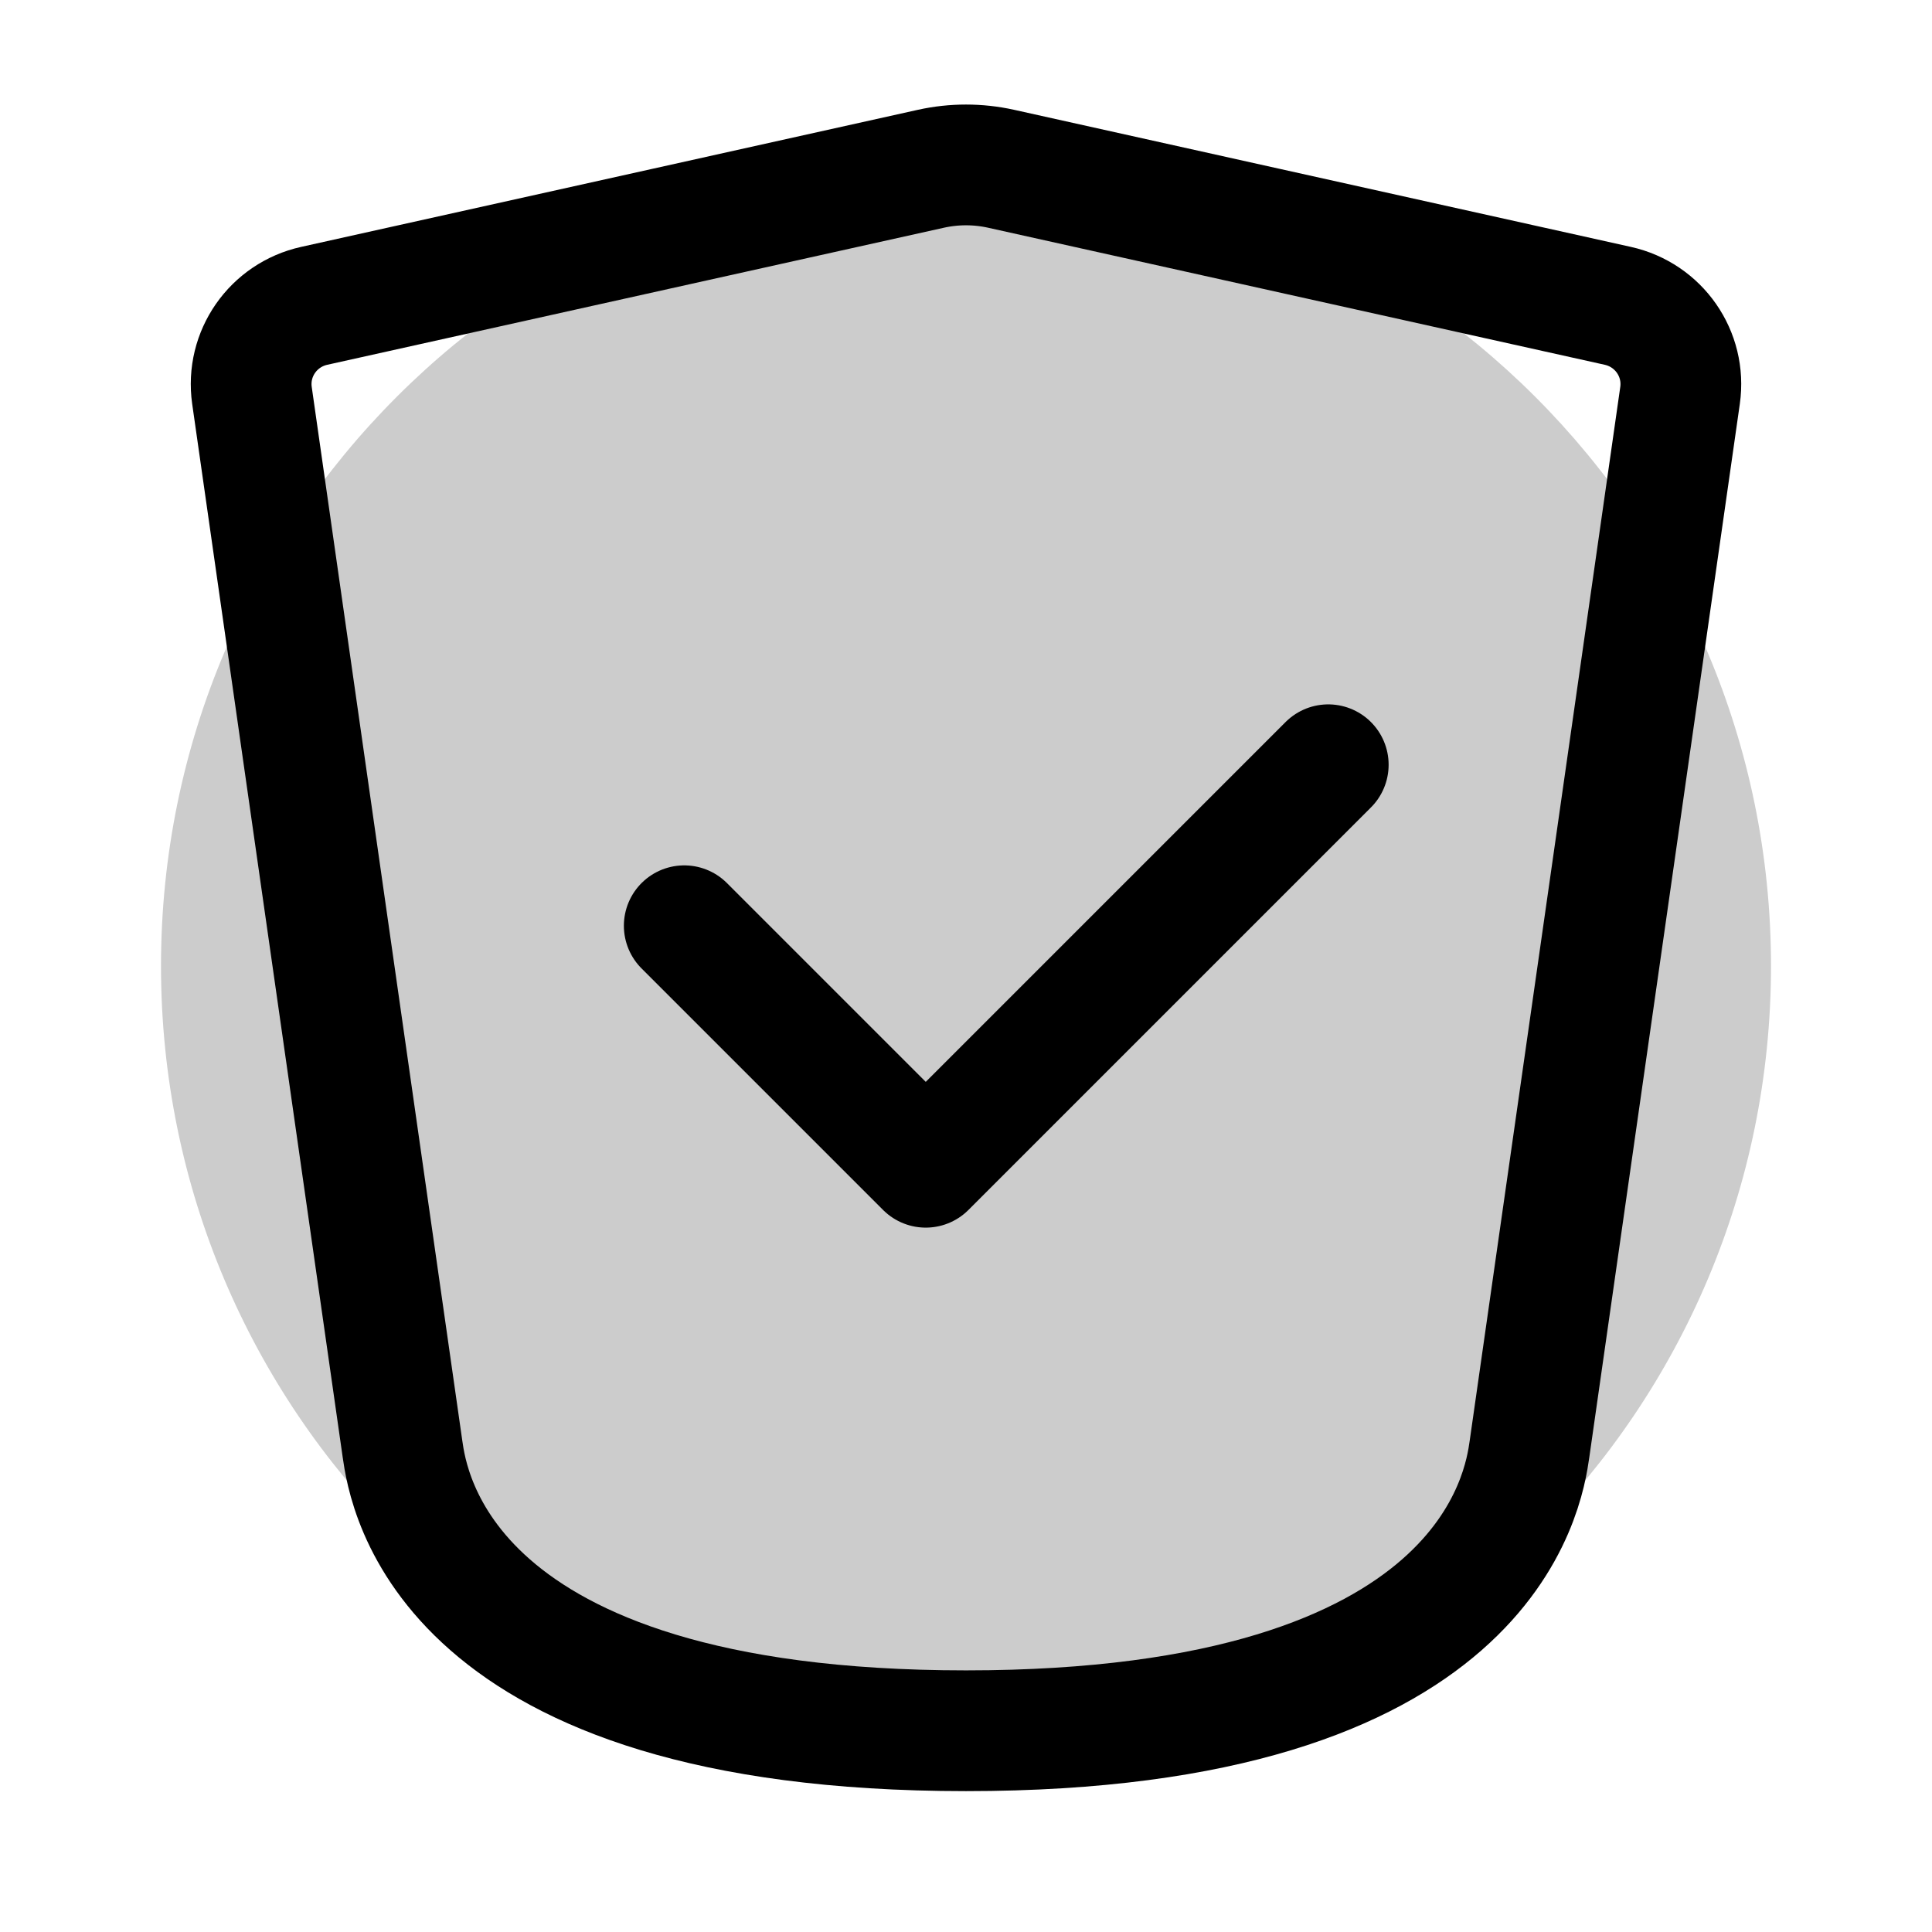
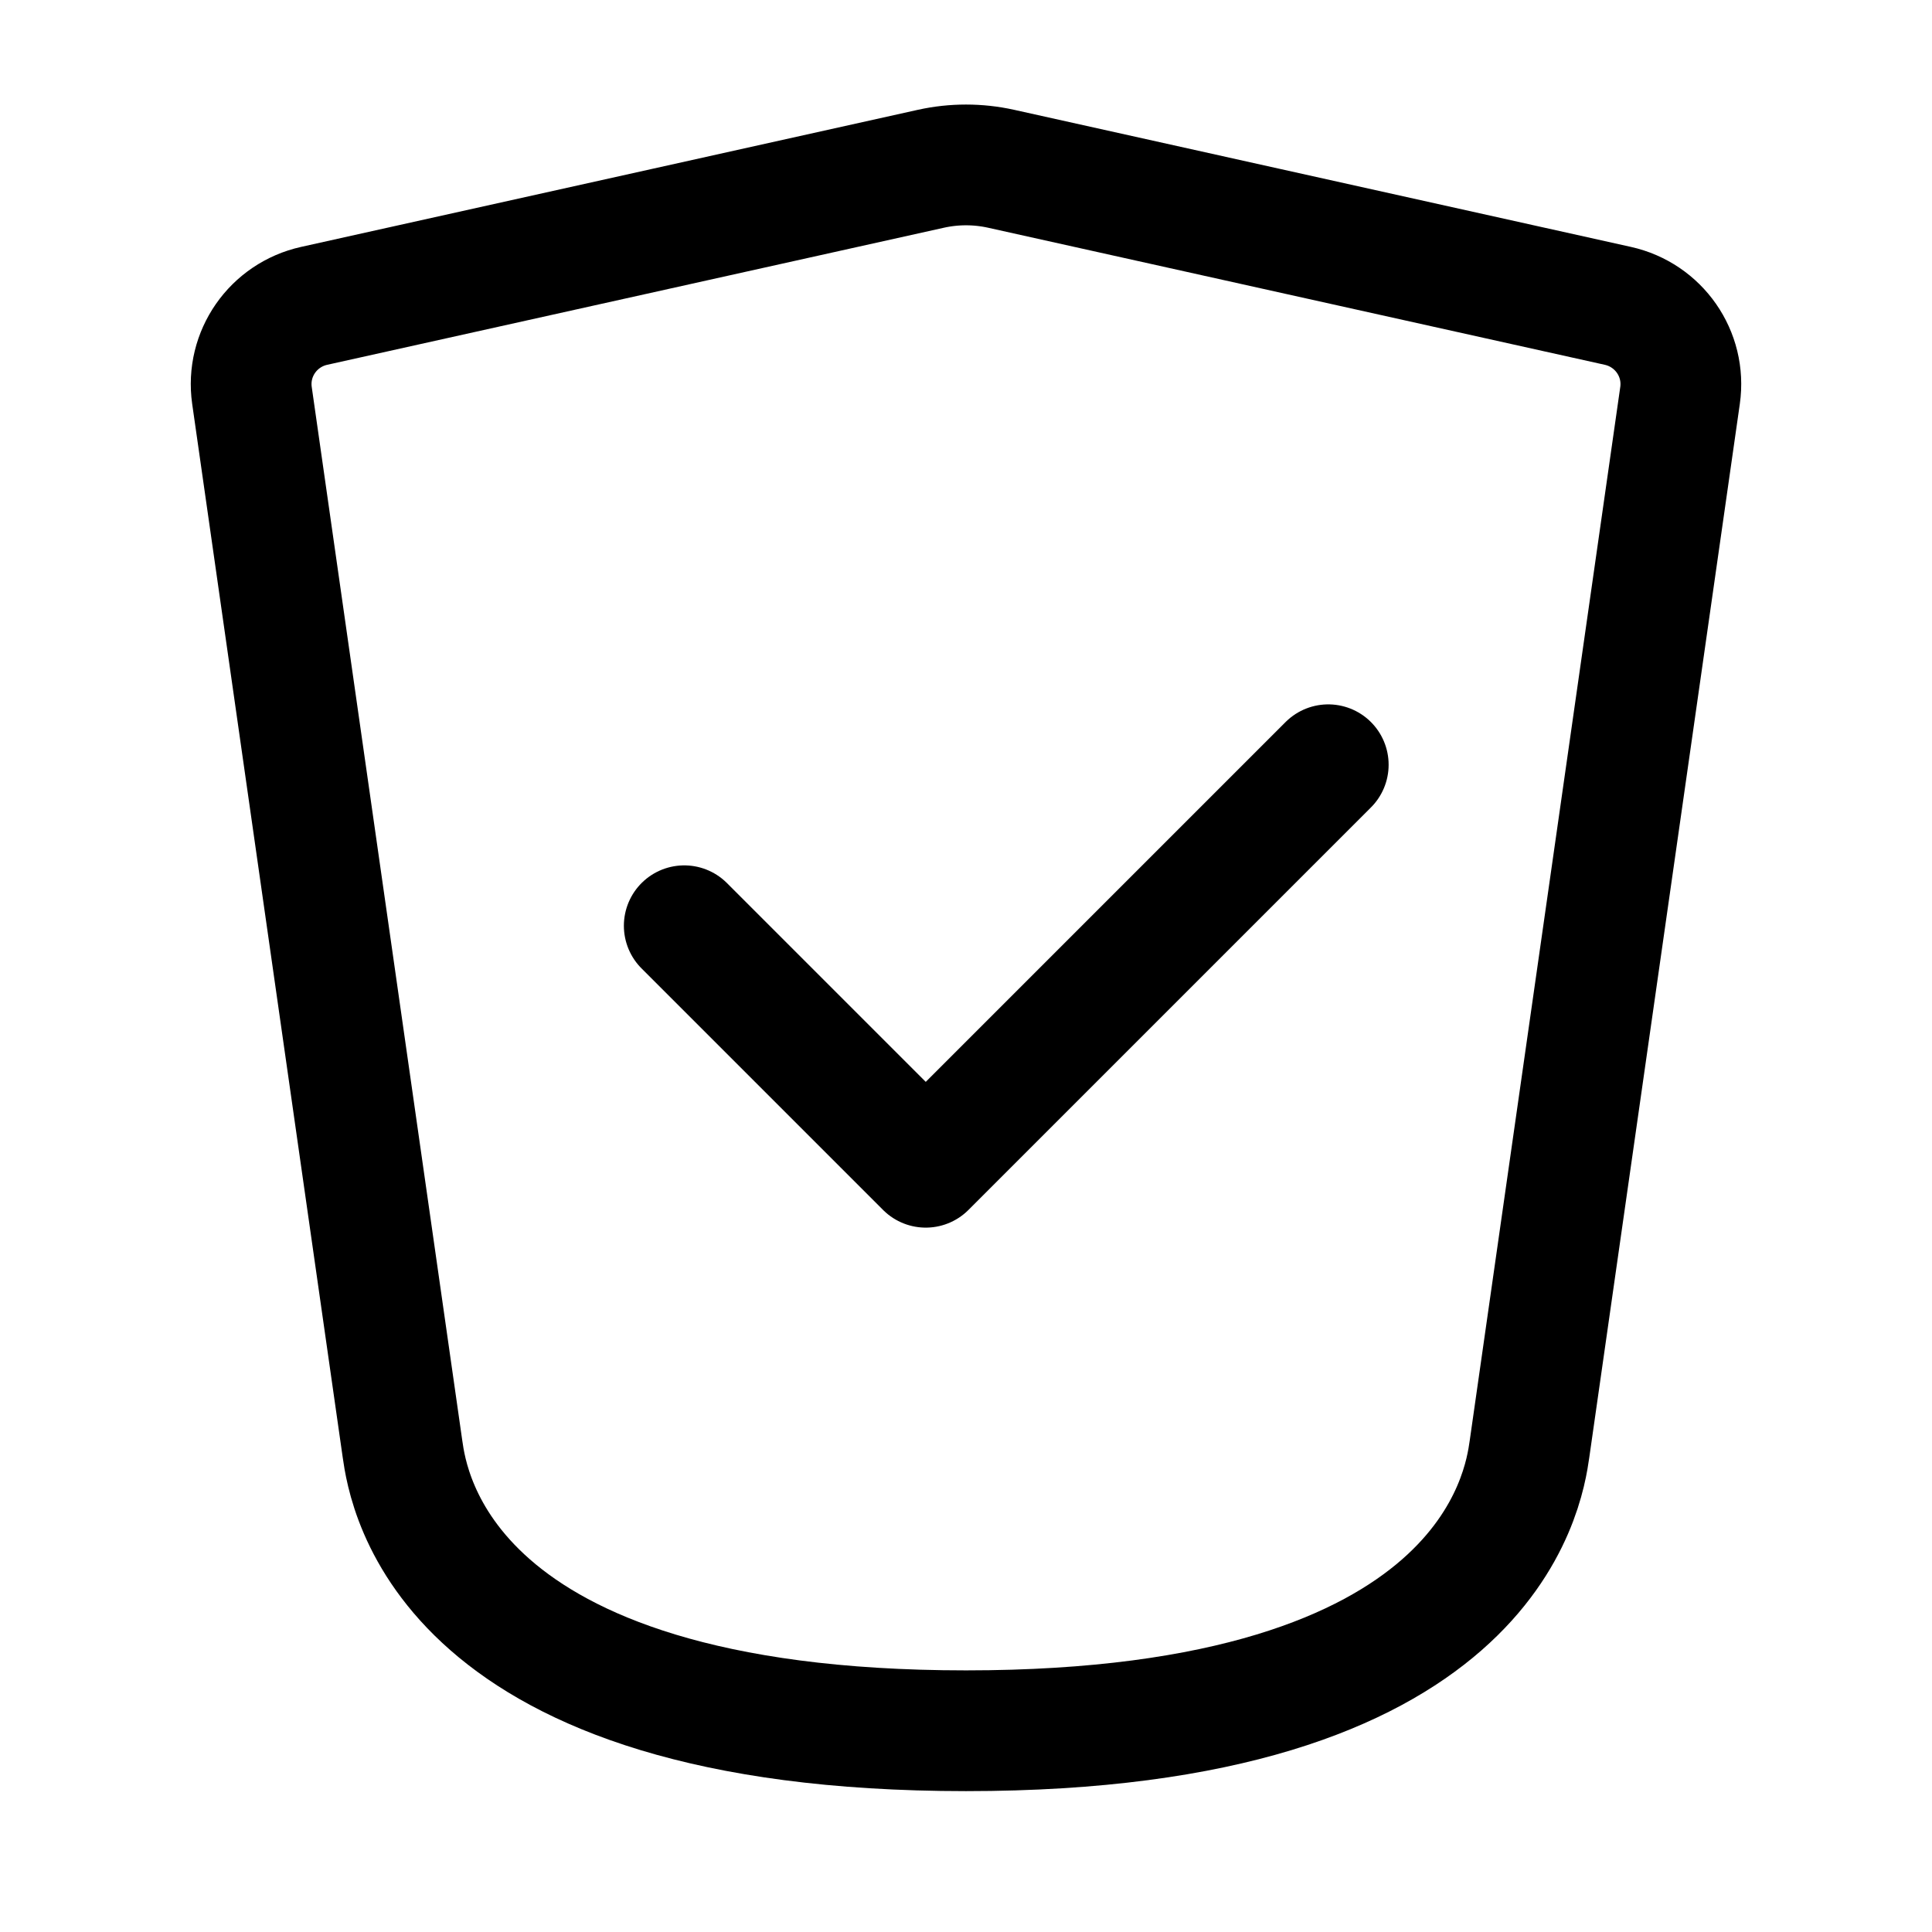
<svg xmlns="http://www.w3.org/2000/svg" width="24" height="24" stroke-width="1.5" viewBox="0 0 24 24" fill="none">
-   <circle cx="12" cy="12" r="10" fill="currentColor" opacity="0.2" />
  <path d="M8.5 11.5L11.5 14.5L16.5 9.5" stroke="currentColor" stroke-linecap="round" stroke-linejoin="round" />
  <path d="M5 18L3.13 4.913C3.056 4.395 3.394 3.912 3.904 3.799L11.566 2.096C11.852 2.033 12.148 2.033 12.434 2.096L20.096 3.799C20.606 3.912 20.944 4.395 20.87 4.913L19 18C18.929 18.495 18.5 21.5 12 21.5C5.5 21.5 5.071 18.495 5 18Z" stroke="currentColor" stroke-linecap="round" stroke-linejoin="round" />
</svg>
